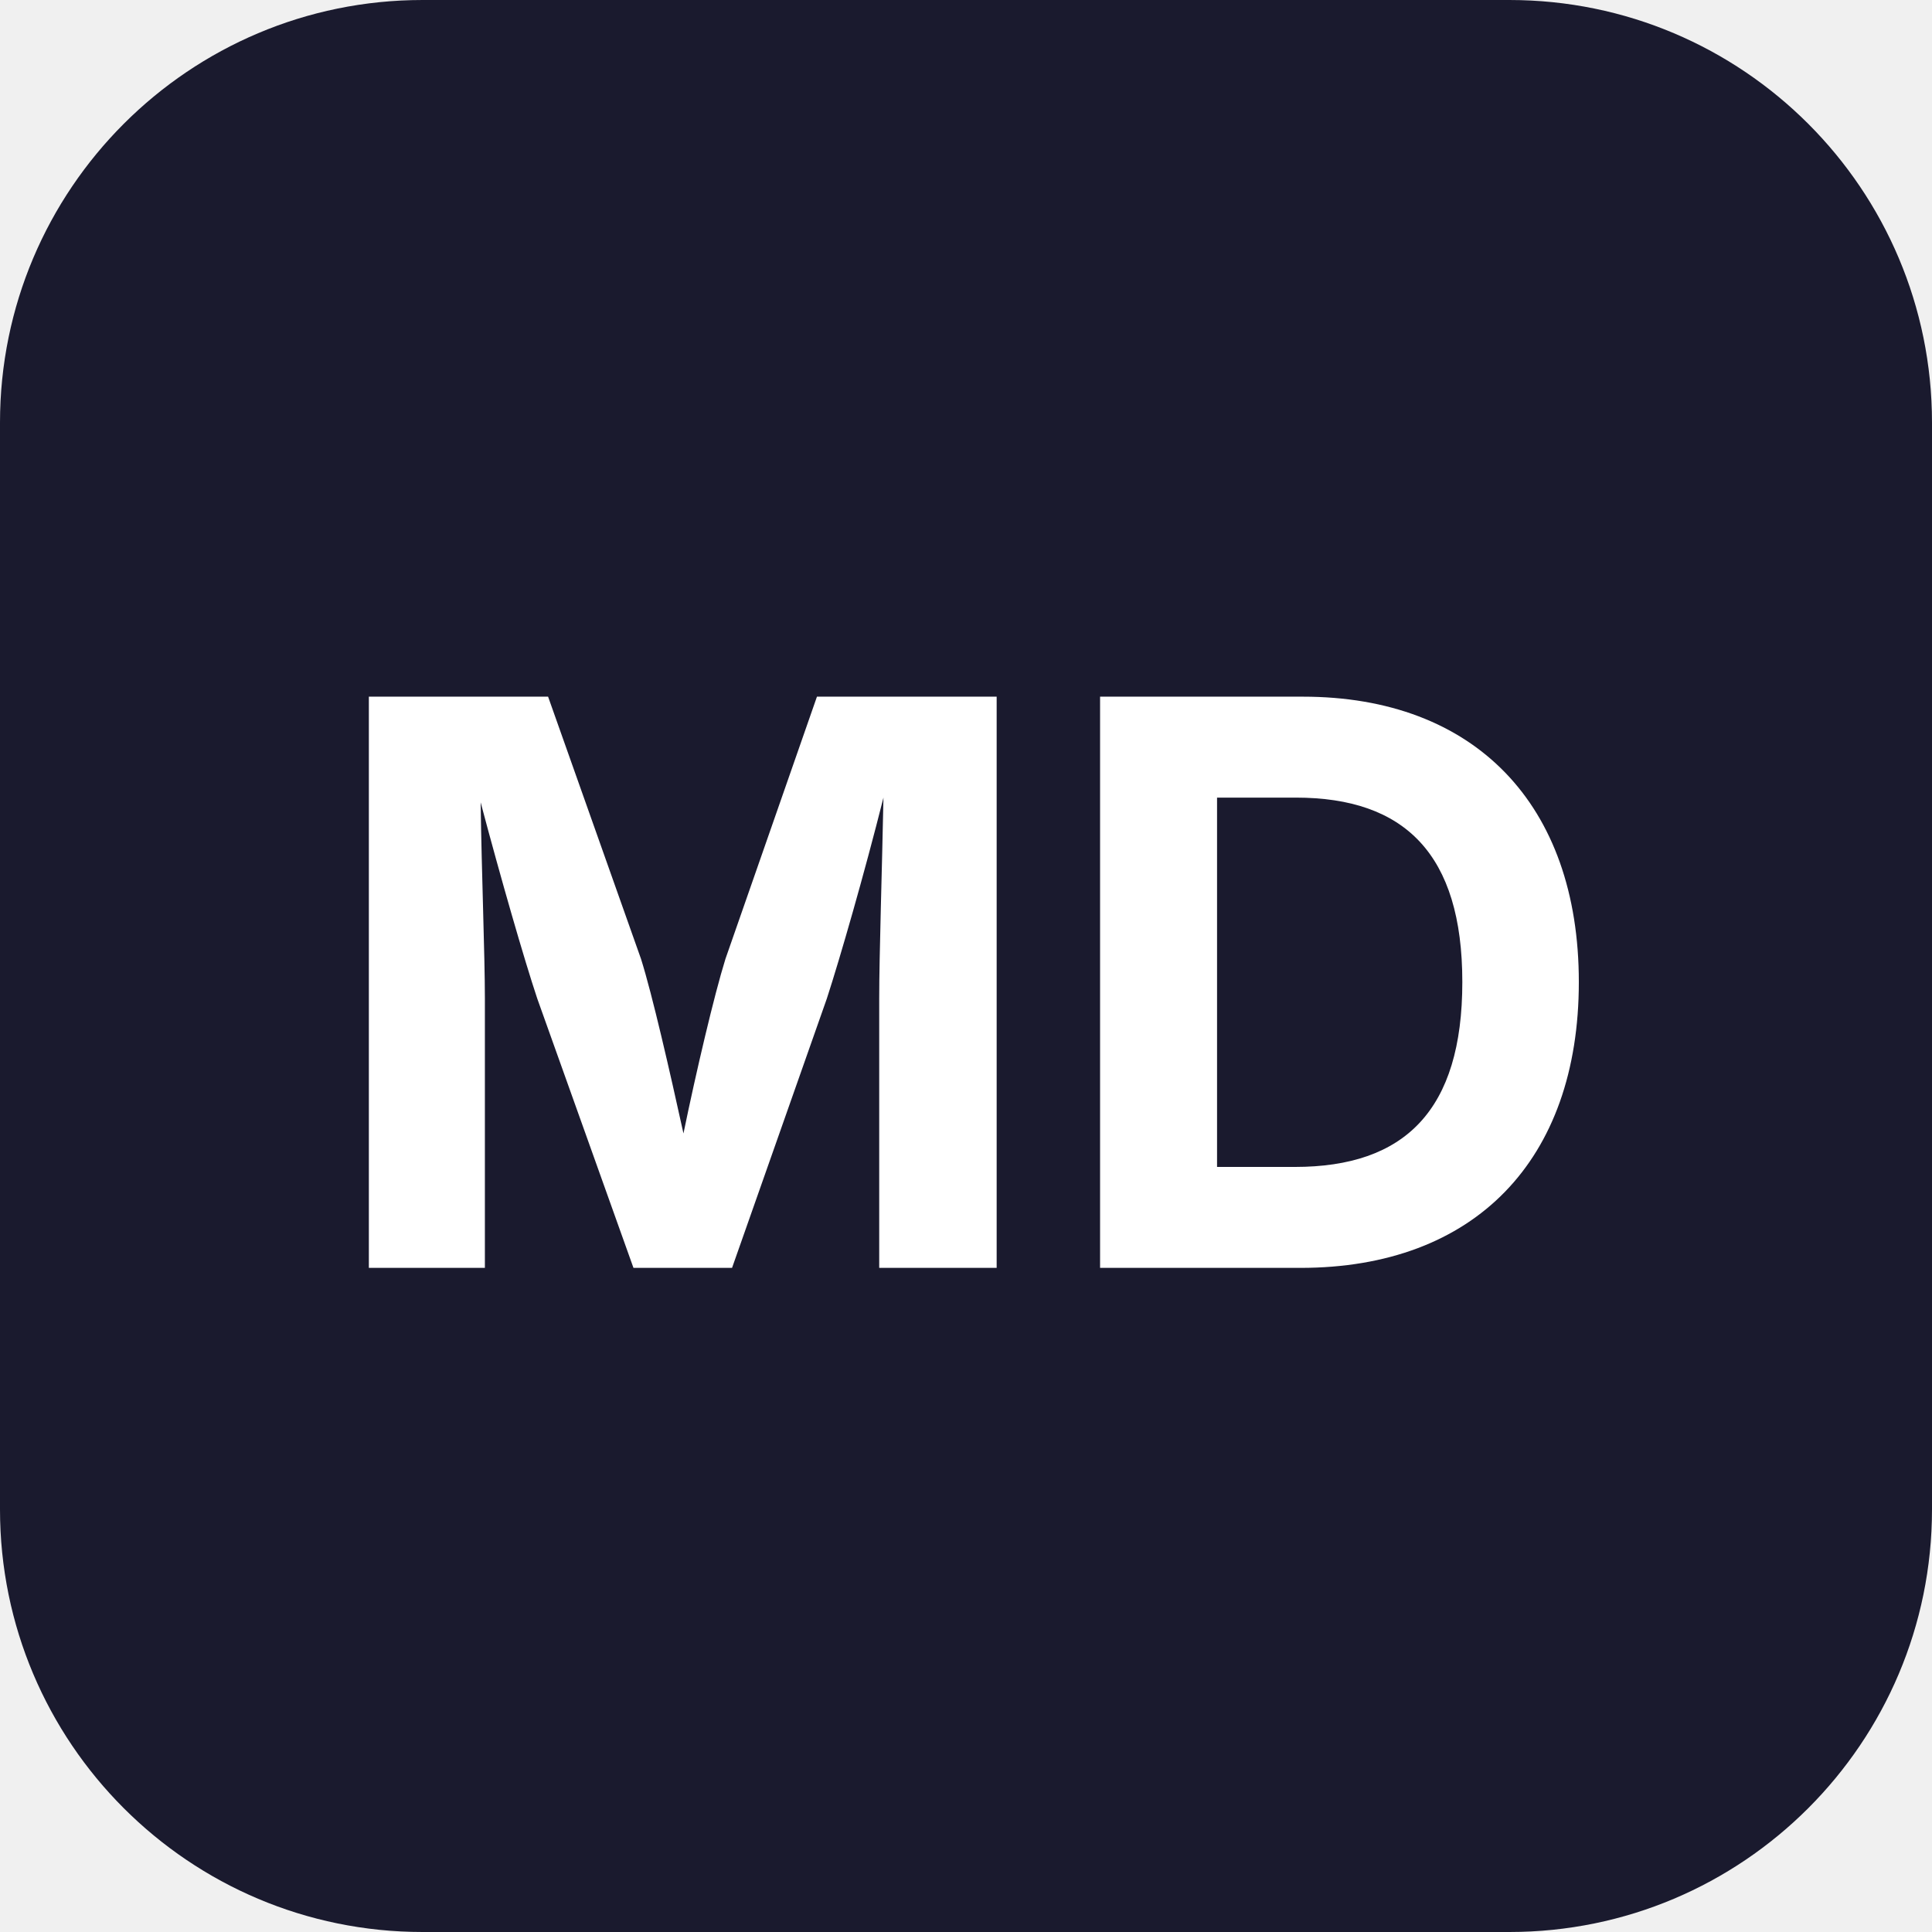
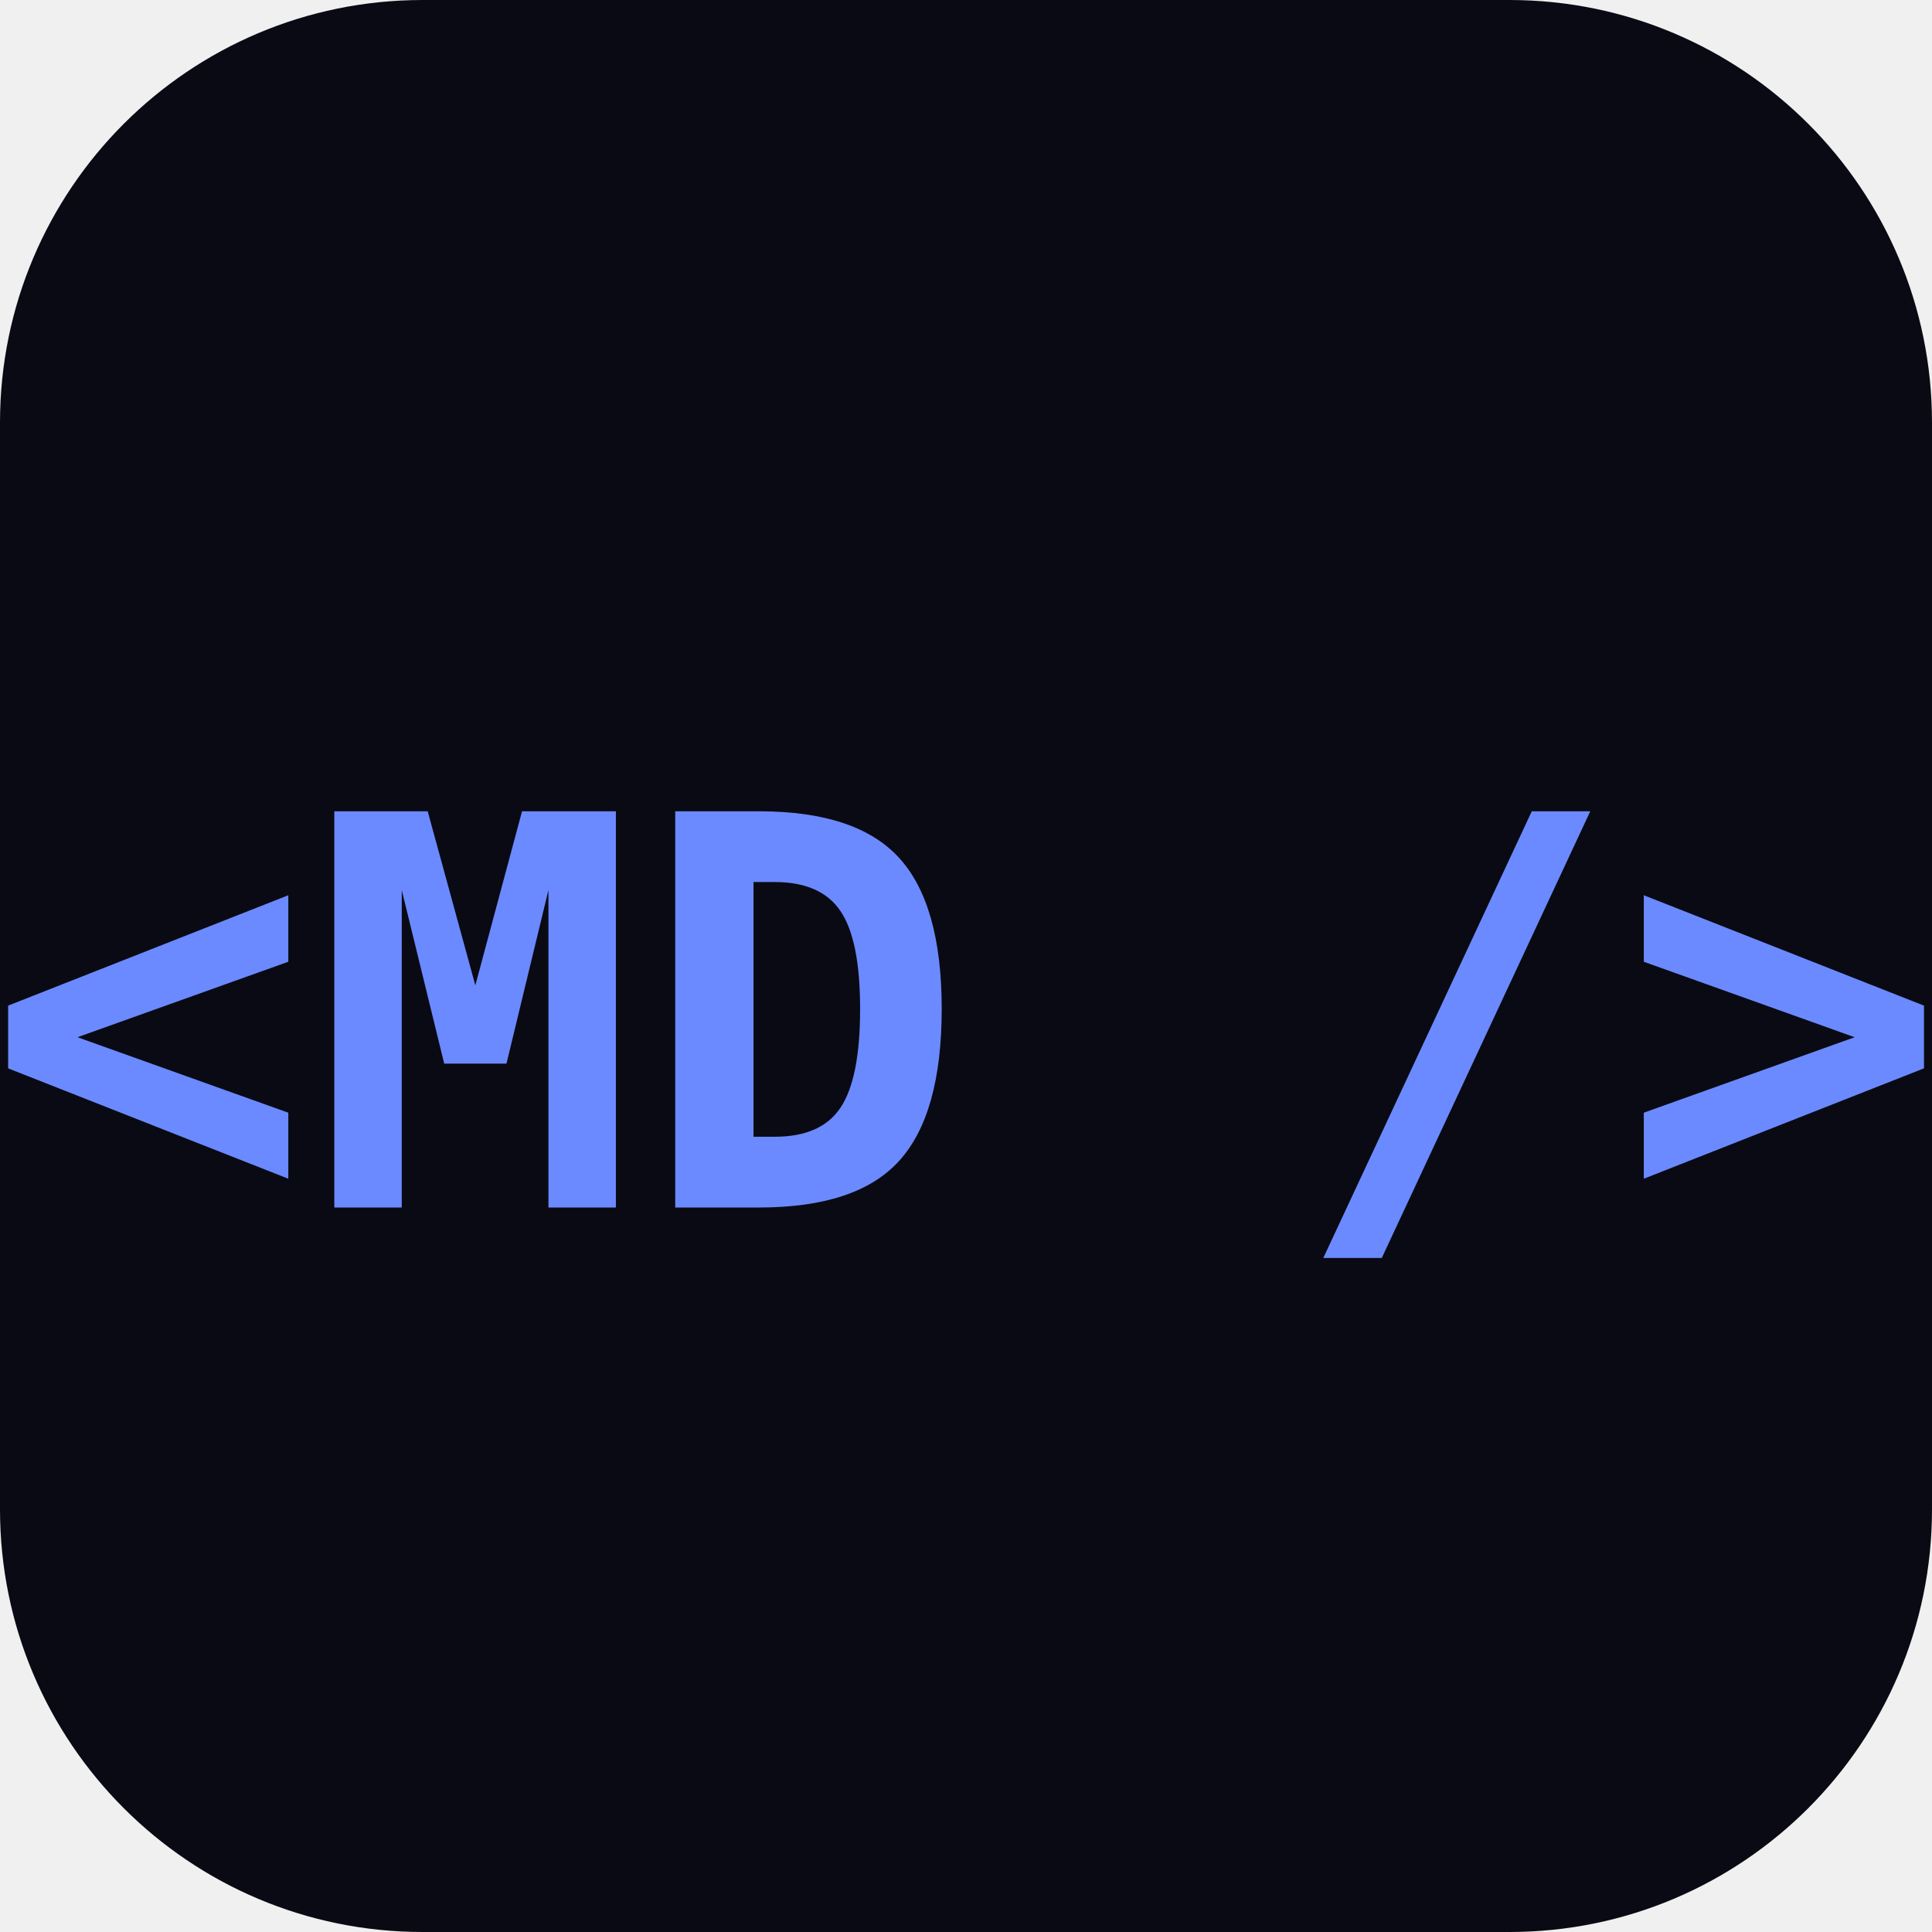
<svg xmlns="http://www.w3.org/2000/svg" viewBox="0 0 64 64" width="64" height="64">
-   <rect width="64" height="64" rx="14" fill="#1a1a2e" />
-   <text x="32" y="42" font-family="Inter, system-ui, sans-serif" font-size="26" font-weight="700" fill="#fff" text-anchor="middle">MD</text>
+   <rect width="64" height="64" rx="14" fill="#0a0a14" />
+   <text x="32" y="40" font-family="monospace" font-size="18" font-weight="700" fill="#6b8aff" text-anchor="middle">&lt;MD /&gt;</text>
</svg>
